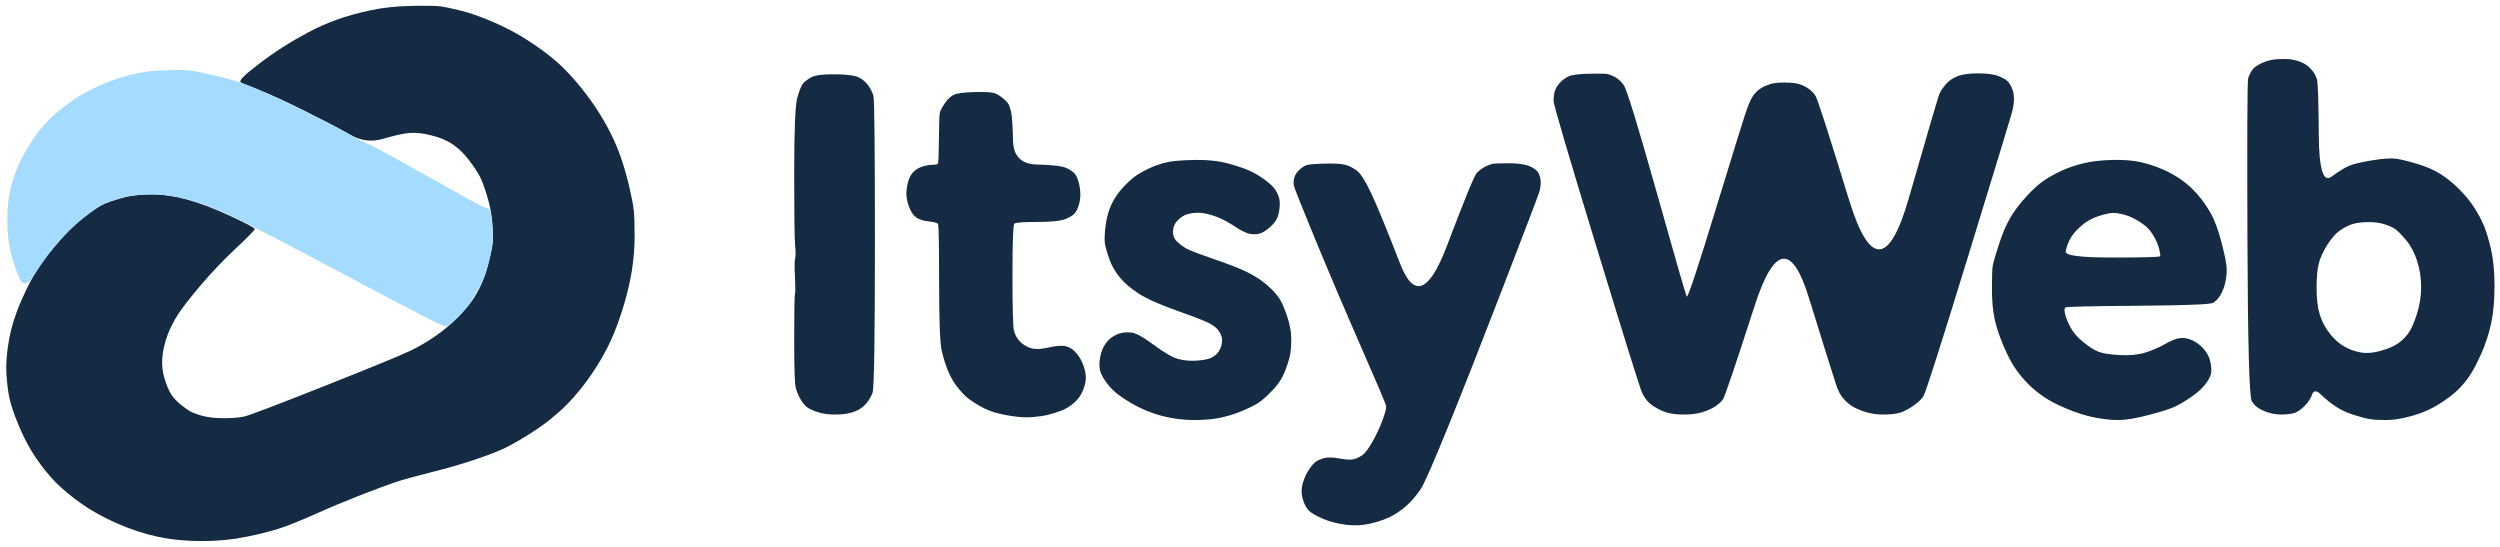
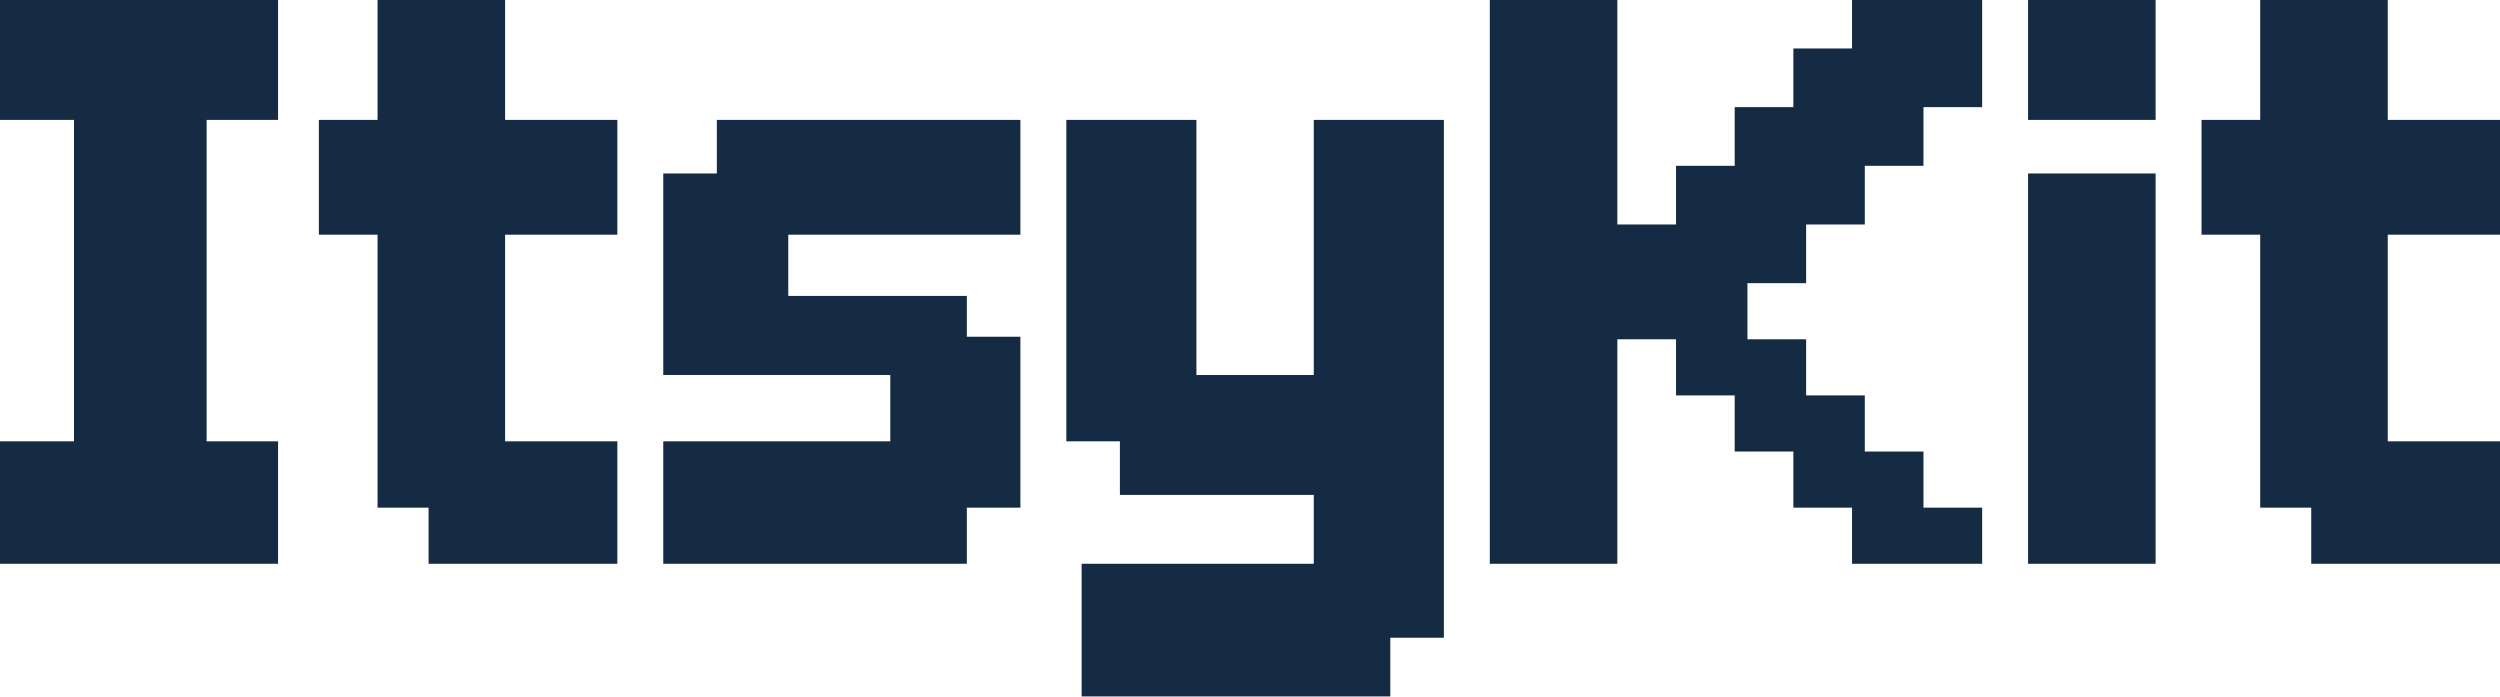
- <svg xmlns="http://www.w3.org/2000/svg" viewBox="0 0 1363 298" role="img" aria-labelledby="title">
-   <path fill="#142b43" fill-rule="evenodd" d="M202.1 5.6Q212.4 3.4 224.7 3.2Q237 3 240.5 3.5Q244 4 251.6 5.9Q259.2 7.8 269.3 12.2Q279.4 16.6 287.6 21.9Q295.8 27.2 301.8 32.2Q307.8 37.2 313.8 44.2Q319.8 51.2 324.6 58.4Q329.4 65.6 332.9 72.6Q336.4 79.6 338.8 86.7Q341.2 93.8 343.1 101.9Q345 110 345.5 114.5Q346 119 346 128.5Q346 138 344.5 147.5Q343 157 339.7 167.7Q336.4 178.4 332.9 185.9Q329.4 193.4 325.1 200.1Q320.8 206.8 316.8 211.8Q312.8 216.8 308.8 220.8Q304.8 224.8 299.8 228.8Q294.8 232.8 287.1 237.6Q279.4 242.4 273.9 244.9Q268.4 247.4 258.3 250.8Q248.2 254.2 235 257.5Q221.8 260.8 215.8 262.8Q209.8 264.8 197.2 269.7Q184.6 274.6 172.5 280Q160.4 285.4 153.3 287.8Q146.2 290.2 134.6 292.6Q123 295 110 295Q97 295 85.9 292.6Q74.8 290.2 63.7 285.3Q52.6 280.4 44.4 274.6Q36.2 268.8 30.7 263.3Q25.2 257.8 19.9 250.1Q14.6 242.4 10.6 232.9Q6.6 223.4 5.3 217.7Q4 212 3.5 204Q3 196 4.9 185.4Q6.8 174.8 11.7 163.7Q16.6 152.6 20.4 146.9Q24.2 141.2 28.7 135.7Q33.2 130.2 37.7 125.7Q42.2 121.2 47.9 116.9Q53.6 112.6 56.7 111.2Q59.8 109.8 66.4 107.9Q73 106 82.5 106Q92 106 102.2 108.8Q112.4 111.6 125.7 117.8Q139 124 138.9 124.9Q138.8 125.8 128.5 135.5Q118.2 145.2 109.7 155.2Q101.2 165.2 97.4 170.9Q93.6 176.6 91.3 182.8Q89 189 88.5 195Q88 201 89.8 206.7Q91.6 212.4 93.4 215.1Q95.2 217.8 98.2 220.3Q101.2 222.8 103.4 224.1Q105.6 225.4 110.3 226.7Q115 228 122 228Q129 228 133.1 227.1Q137.2 226.2 177.3 210.3Q217.4 194.4 224.4 190.9Q231.4 187.4 237.6 183.1Q243.8 178.8 249.3 173.3Q254.8 167.8 257.6 163.6Q260.4 159.4 262.3 155.3Q264.2 151.2 266.1 144.1Q268 137 268.5 133.5Q269 130 268.5 122.5Q268 115 265.7 107.3Q263.4 99.6 261.5 96Q259.6 92.4 255.7 87.3Q251.8 82.2 247.1 78.9Q242.4 75.6 235.2 73.8Q228 72 223 72.5Q218 73 208.8 75.7Q199.6 78.4 191 73.5Q182.4 68.6 166.4 60.6Q150.4 52.6 141 49Q131.6 45.4 131.1 44.8Q130.6 44.2 132.4 42.2Q134.2 40.2 140.7 35.2Q147.2 30.2 153.9 25.9Q160.6 21.6 168.1 17.6Q175.6 13.6 183.7 10.7Q191.8 7.8 202.1 5.6ZM1233.3 34.3Q1237.4 32.4 1242.7 32.2Q1248 32 1251.2 32.8Q1254.4 33.6 1256.6 34.9Q1258.8 36.2 1260.6 38.4Q1262.4 40.6 1263.2 43.3Q1264 46 1264.2 73.6Q1264.4 101.2 1271 96.4Q1277.6 91.6 1281.2 90.2Q1284.8 88.8 1293.4 87.4Q1302 86 1306 86.5Q1310 87 1317.7 89.3Q1325.4 91.6 1330.6 94.9Q1335.8 98.2 1340.8 103.2Q1345.8 108.2 1349.1 113.4Q1352.4 118.6 1354.3 123.2Q1356.2 127.8 1358.1 135.9Q1360 144 1360 156Q1360 168 1358.1 176.6Q1356.2 185.2 1352.8 192.8Q1349.4 200.4 1346.6 204.6Q1343.8 208.8 1340.3 212.3Q1336.8 215.8 1330.1 220.1Q1323.4 224.4 1315.2 226.7Q1307 229 1301 229Q1295 229 1292 228.5Q1289 228 1283.3 226.2Q1277.6 224.4 1273.4 221.6Q1269.2 218.8 1265.5 215.2Q1261.8 211.6 1260.6 215Q1259.4 218.4 1256.4 221.4Q1253.4 224.4 1250.7 225.2Q1248 226 1243.5 226Q1239 226 1234.4 224.1Q1229.8 222.2 1227.7 218.8Q1225.6 215.4 1225.3 130.2Q1225 45 1225.7 42.7Q1226.4 40.4 1227.8 38.3Q1229.2 36.2 1233.3 34.3ZM442.2 42.2Q445.4 40.4 455.4 40.5Q465.4 40.6 468.6 42.4Q471.8 44.2 473.6 46.9Q475.4 49.6 476.2 52.3Q477 55 477 133Q477 211 475.7 214.2Q474.4 217.4 472.6 219.6Q470.8 221.8 468.6 223.1Q466.4 224.4 463.2 225.2Q460 226 455 226Q450 226 446.2 224.8Q442.4 223.6 440.3 222.2Q438.2 220.8 436.4 217.6Q434.6 214.4 433.8 211.2Q433 208 433 185Q433 162 433.4 160.4Q433.8 158.8 433.4 150.9Q433 143 433.5 141Q434 139 433.5 134Q433 129 433 94Q433 59 434.7 53.2Q436.4 47.4 437.7 45.7Q439 44 442.2 42.2ZM854.8 41.8Q857.4 40.4 866.2 40.2Q875 40 876.6 40.4Q878.2 40.8 880.5 42Q882.8 43.2 885.2 46.3Q887.6 49.4 903.2 104.8Q918.8 160.2 919.6 161.7Q920.4 163.2 935.6 113.5Q950.8 63.8 952.7 58.7Q954.6 53.6 956.4 51.4Q958.2 49.2 960.4 47.9Q962.6 46.6 965.3 45.8Q968 45 973 45Q978 45 980.7 45.8Q983.4 46.6 985.8 48.2Q988.2 49.8 989.8 52.2Q991.4 54.6 1008.1 109Q1024.8 163.4 1040.7 108Q1056.6 52.6 1057.6 50.6Q1058.6 48.6 1060.9 45.9Q1063.2 43.2 1067.1 41.6Q1071 40 1078.5 40Q1086 40 1089.9 41.6Q1093.8 43.2 1095.1 44.9Q1096.4 46.6 1097.2 48.8Q1098 51 1098 54Q1098 57 1097.1 60.6Q1096.2 64.2 1073.3 138.8Q1050.4 213.4 1048.6 216.1Q1046.8 218.8 1042.6 221.6Q1038.4 224.4 1035.2 225.2Q1032 226 1026.5 226Q1021 226 1015.8 224.2Q1010.6 222.4 1007.9 220.1Q1005.2 217.8 1003.8 215.7Q1002.4 213.6 1001.1 209.9Q999.8 206.2 986.1 162Q972.4 117.8 956.6 166.8Q940.8 215.8 939.3 217.8Q937.8 219.8 935.1 221.6Q932.4 223.4 928.2 224.7Q924 226 918.5 226Q913 226 909.8 225.2Q906.6 224.4 903.4 222.6Q900.2 220.8 898.5 219Q896.8 217.2 895.3 214.2Q893.8 211.2 870.4 134.6Q847 58 847 55Q847 52 847.7 49.7Q848.4 47.4 850.3 45.3Q852.2 43.2 854.8 41.8ZM519.8 51.8Q522.4 50.4 531.2 50.2Q540 50 542.2 50.8Q544.4 51.6 546.6 53.4Q548.8 55.2 549.6 56.4Q550.4 57.6 551.2 60.8Q552 64 552.3 76.7Q552.6 89.4 565.3 89.7Q578 90 581.4 91.6Q584.8 93.2 586.1 94.9Q587.4 96.6 588.2 99.8Q589 103 589 106Q589 109 588.2 111.7Q587.4 114.4 586.1 116.1Q584.8 117.8 580.9 119.4Q577 121 565.5 121Q554 121 553 122Q552 123 552 150Q552 177 552.8 180.2Q553.6 183.4 555.7 185.8Q557.8 188.2 561.4 189.6Q565 191 571.5 189.5Q578 188 581.2 188.8Q584.4 189.6 586.9 192.6Q589.4 195.6 590.7 199.3Q592 203 592 206Q592 209 590.4 212.9Q588.8 216.8 585.6 219.6Q582.4 222.4 578.8 223.8Q575.2 225.2 571.6 226.1Q568 227 563.1 227.4Q558.2 227.8 552.1 226.9Q546 226 541.8 224.7Q537.6 223.4 532.9 220.6Q528.2 217.8 525.7 215.3Q523.2 212.8 520.9 209.6Q518.6 206.4 516.7 201.8Q514.8 197.2 513.4 191.1Q512 185 512 154Q512 123 511.4 122.1Q510.8 121.2 506.3 120.7Q501.8 120.2 499.5 118.5Q497.2 116.8 495.8 113.2Q494.4 109.6 494.2 106.8Q494 104 494.8 100.3Q495.6 96.6 497.4 94.4Q499.2 92.2 502.1 91.1Q505 90 507.9 89.9Q510.8 89.8 511.3 89.3Q511.8 88.8 511.9 75.9Q512 63 512.4 61.4Q512.8 59.8 515 56.5Q517.2 53.2 519.8 51.8ZM635.6 88.6Q640.4 87.4 651.2 87.2Q662 87 670.2 89.3Q678.4 91.6 682.4 93.6Q686.4 95.6 690.1 98.4Q693.8 101.2 695.2 103.3Q696.6 105.4 697.3 107.7Q698 110 697.6 113.6Q697.2 117.2 696 119.5Q694.8 121.8 692.1 124.1Q689.4 126.4 687.2 127.2Q685 128 681.9 127.6Q678.8 127.2 673.1 123.4Q667.4 119.6 662.2 117.8Q657 116 653.5 116Q650 116 647.3 116.8Q644.6 117.6 642.1 120.1Q639.6 122.6 639.5 126.1Q639.4 129.6 642 132Q644.6 134.4 647.6 135.9Q650.6 137.4 662.5 141.5Q674.4 145.6 679.4 148.1Q684.4 150.6 687.6 152.9Q690.8 155.2 693.3 157.7Q695.8 160.2 697.6 162.9Q699.4 165.6 701.7 172.3Q704 179 704 185Q704 191 703.1 194.6Q702.2 198.2 700.8 201.8Q699.4 205.4 697.6 208.1Q695.8 210.8 692.3 214.3Q688.8 217.8 686.1 219.6Q683.4 221.4 677.8 223.8Q672.2 226.2 666.1 227.6Q660 229 651 229Q642 229 633.3 226.7Q624.6 224.4 616.4 219.6Q608.2 214.8 604.4 210.1Q600.6 205.4 599.8 202.2Q599 199 599.8 194.8Q600.6 190.6 602.4 187.9Q604.2 185.2 606.3 183.8Q608.4 182.4 610.7 181.7Q613 181 616.7 181.3Q620.4 181.6 629 188Q637.6 194.4 642.3 195.7Q647 197 652.6 196.6Q658.2 196.2 660.5 195Q662.8 193.8 664.1 192.1Q665.4 190.4 666 187.9Q666.6 185.4 666 183.5Q665.4 181.6 664.1 179.9Q662.8 178.2 659.6 176.4Q656.4 174.6 642 169.5Q627.6 164.4 620.9 160.1Q614.2 155.8 610.4 151.1Q606.6 146.4 604.8 141.2Q603 136 602.5 133.5Q602 131 602.5 125.5Q603 120 604.3 115.8Q605.6 111.6 607.9 107.9Q610.2 104.2 613.7 100.7Q617.2 97.2 619.9 95.4Q622.6 93.6 626.7 91.7Q630.8 89.8 635.6 88.6ZM1135.6 89.1Q1142.4 87.4 1151.7 87.2Q1161 87 1167.1 88.4Q1173.2 89.8 1178.8 92.2Q1184.4 94.6 1189.1 97.9Q1193.8 101.2 1197.8 105.7Q1201.8 110.2 1205.1 115.9Q1208.4 121.6 1211.2 132.3Q1214 143 1214 147Q1214 151 1213.1 154.6Q1212.2 158.2 1210.5 161Q1208.8 163.8 1206.6 165.1Q1204.4 166.4 1165.7 166.7Q1127 167 1126.1 167.6Q1125.2 168.2 1125.9 171.3Q1126.6 174.4 1128.9 178.6Q1131.2 182.8 1135.9 186.6Q1140.6 190.4 1144.2 191.8Q1147.8 193.2 1155.9 193.6Q1164 194 1169.7 192.2Q1175.4 190.4 1180.5 187.5Q1185.6 184.6 1188.8 184.3Q1192 184 1195.4 185.6Q1198.8 187.2 1201.6 190.4Q1204.4 193.6 1205.2 197.8Q1206 202 1205.3 204.3Q1204.6 206.6 1202.2 209.7Q1199.8 212.8 1195.1 216.1Q1190.4 219.4 1186.4 221.4Q1182.4 223.4 1171.7 226.2Q1161 229 1155 229Q1149 229 1141.9 227.6Q1134.8 226.2 1126.7 222.8Q1118.6 219.4 1113.9 216.1Q1109.2 212.8 1105.7 209.3Q1102.2 205.8 1098.9 201.1Q1095.6 196.4 1092.2 188.3Q1088.8 180.2 1087.4 173.6Q1086 167 1086 157Q1086 147 1086.5 144.5Q1087 142 1089.8 133.3Q1092.6 124.6 1095.9 118.9Q1099.2 113.2 1104.7 107.2Q1110.2 101.2 1114.4 98.4Q1118.6 95.6 1123.7 93.2Q1128.8 90.8 1135.6 89.1ZM712.5 90Q714.4 89.4 722.2 89.2Q730 89 733.2 89.8Q736.4 90.6 739.6 92.9Q742.8 95.2 747.6 105.4Q752.4 115.6 763.4 143.9Q774.4 172.2 788.8 134.2Q803.2 96.2 805.2 94.2Q807.2 92.2 809.5 91Q811.8 89.8 813.4 89.4Q815 89 822.5 89Q830 89 833.9 90.6Q837.8 92.2 838.9 94.6Q840 97 840 99.5Q840 102 839.2 104.7Q838.4 107.4 819.9 155.4Q801.4 203.4 789.4 232.9Q777.4 262.4 774.6 266.6Q771.8 270.8 768.3 274.3Q764.8 277.8 760.1 280.6Q755.4 283.4 748.2 285.2Q741 287 733.9 286.1Q726.8 285.2 721.2 282.8Q715.6 280.4 713.6 278.4Q711.6 276.4 710.3 272.2Q709 268 710.2 263.7Q711.4 259.4 713.6 256.1Q715.8 252.8 717.6 251.6Q719.4 250.4 722.2 249.7Q725 249 730.5 250Q736 251 738.3 250.3Q740.6 249.6 742.7 248.2Q744.8 246.8 748.1 241.1Q751.4 235.4 753.7 229.2Q756 223 755.7 221.3Q755.4 219.6 742 189Q728.6 158.4 717.2 130.8Q705.8 103.2 705.4 101.1Q705 99 705.7 96.7Q706.4 94.4 708.5 92.5Q710.6 90.6 712.5 90ZM1151.6 116.1Q1149.2 116.2 1143.9 117.9Q1138.6 119.6 1134.4 123.4Q1130.2 127.2 1128.5 130.5Q1126.8 133.8 1126.2 137.1Q1125.6 140.4 1151.5 140.4Q1177.4 140.4 1177.7 139.7Q1178 139 1177.2 135.8Q1176.4 132.6 1174.6 129.4Q1172.8 126.2 1170.8 124.2Q1168.8 122.2 1165 120Q1161.2 117.8 1157.6 116.9Q1154 116 1151.6 116.1ZM1290.6 121.1Q1285.2 121.2 1281.9 122.4Q1278.6 123.6 1275.4 125.9Q1272.2 128.2 1268.9 133.4Q1265.6 138.6 1264.3 143.3Q1263 148 1263 157Q1263 166 1264.8 171.7Q1266.6 177.4 1270.4 182.1Q1274.2 186.8 1278.4 189.1Q1282.6 191.4 1287.3 192.2Q1292 193 1298.2 191.2Q1304.4 189.4 1307.6 187.1Q1310.8 184.8 1313.1 181.6Q1315.4 178.4 1317.7 171.2Q1320 164 1320 156.5Q1320 149 1317.8 142.2Q1315.6 135.4 1311.7 130.8Q1307.8 126.2 1305.7 124.8Q1303.6 123.4 1299.8 122.2Q1296 121 1290.6 121.1Z" />
-   <path fill="#a4dbff" fill-rule="evenodd" d="M83.2 38.7Q87.4 38.4 93.7 38.2Q100 38 104 38.5Q108 39 118.1 41.4Q128.2 43.8 135.8 46.7Q143.4 49.6 162.9 59.1Q182.4 68.6 191 73.5Q199.6 78.4 200.9 78.6Q202.2 78.8 230.4 94.6Q258.6 110.4 261.6 111.9Q264.6 113.4 266.1 113.6Q267.6 113.8 268.3 121.9Q269 130 268 136Q267 142 265.2 147.7Q263.4 153.4 259.1 160.6Q254.8 167.8 249.8 172.8Q244.8 177.8 243.2 178.1Q241.6 178.4 189.1 150.4Q136.6 122.4 124.5 117Q112.4 111.6 102.2 108.8Q92 106 82.5 106Q73 106 66.4 107.9Q59.8 109.8 56.7 111.2Q53.6 112.6 47.9 116.9Q42.2 121.2 37.7 125.7Q33.2 130.2 28.7 135.7Q24.2 141.2 18.8 149.7Q13.4 158.2 10.6 151.7Q7.8 145.2 5.9 137.6Q4 130 4 120Q4 110 5.9 102.4Q7.8 94.8 10.7 88.7Q13.6 82.6 17.4 76.9Q21.2 71.2 24.1 68.1Q27 65 30.1 62.1Q33.2 59.2 39.4 54.9Q45.6 50.6 54.2 46.7Q62.8 42.8 70.9 40.9Q79 39 83.2 38.7Z" />
+ <svg xmlns="http://www.w3.org/2000/svg" viewBox="0 0 980 273" role="img" aria-labelledby="title">
+   <g fill="#142b43">
+     <path d="M0 0h29v47h-29ZM29 0h52v47h-52ZM81 0h28v47h-28ZM148 0h20v47h-20ZM168 0h30v47h-30ZM29 47h52v21h-52ZM125 47h23v21h-23ZM148 47h20v21h-20ZM168 47h30v21h-30ZM198 47h44v21h-44ZM281 47h28v21h-28ZM309 47h40v21h-40ZM349 47h30v21h-30ZM379 47h21v21h-21ZM418 47h6v21h-6ZM424 47h15v21h-15ZM439 47h30v21h-30ZM515 47h30v21h-30ZM545 47h21v21h-21ZM29 68h52v24h-52ZM125 68h23v24h-23ZM148 68h20v24h-20ZM168 68h30v24h-30ZM198 68h44v24h-44ZM260 68h21v24h-21ZM281 68h28v24h-28ZM309 68h40v24h-40ZM349 68h30v24h-30ZM379 68h21v24h-21ZM418 68h6v24h-6ZM424 68h15v24h-15ZM439 68h30v24h-30ZM515 68h30v24h-30ZM545 68h21v24h-21ZM29 92h52v24h-52ZM148 92h20v24h-20ZM168 92h30v24h-30ZM260 92h21v24h-21ZM281 92h28v24h-28ZM418 92h6v24h-6ZM424 92h15v24h-15ZM439 92h30v24h-30ZM515 92h30v24h-30ZM545 92h21v24h-21ZM29 116h52v16h-52ZM148 116h20v16h-20ZM168 116h30v16h-30ZM260 116h21v16h-21ZM281 116h28v16h-28ZM309 116h40v16h-40ZM349 116h30v16h-30ZM418 116h6v16h-6ZM424 116h15v16h-15ZM439 116h30v16h-30ZM515 116h30v16h-30ZM545 116h21v16h-21ZM29 132h52v9h-52ZM148 132h20v9h-20ZM168 132h30v9h-30ZM260 132h21v9h-21ZM281 132h28v9h-28ZM309 132h40v9h-40ZM349 132h30v9h-30ZM379 132h21v9h-21ZM418 132h6v9h-6ZM424 132h15v9h-15ZM439 132h30v9h-30ZM515 132h30v9h-30ZM545 132h21v9h-21ZM29 141h52v6h-52ZM148 141h20v6h-20ZM168 141h30v6h-30ZM260 141h21v6h-21ZM281 141h28v6h-28ZM309 141h40v6h-40ZM349 141h30v6h-30ZM379 141h21v6h-21ZM418 141h6v6h-6ZM424 141h15v6h-15ZM439 141h30v6h-30ZM515 141h30v6h-30ZM545 141h21v6h-21ZM29 147h52v26h-52ZM148 147h20v26h-20ZM168 147h30v26h-30ZM349 147h30v26h-30ZM379 147h21v26h-21ZM418 147h6v26h-6ZM424 147h15v26h-15ZM439 147h30v26h-30ZM469 147h46v26h-46ZM515 147h30v26h-30ZM545 147h21v26h-21ZM0 173h29v8h-29ZM29 173h52v8h-52ZM81 173h28v8h-28ZM148 173h20v8h-20ZM168 173h30v8h-30ZM198 173h44v8h-44ZM260 173h21v8h-21ZM281 173h28v8h-28ZM309 173h40v8h-40ZM349 173h30v8h-30ZM379 173h21v8h-21ZM439 173h30v8h-30ZM469 173h46v8h-46ZM515 173h30v8h-30ZM545 173h21v8h-21ZM0 181h29v8h-29ZM29 181h52v8h-52ZM81 181h28v8h-28ZM148 181h20v8h-20ZM168 181h30v8h-30ZM198 181h44v8h-44ZM260 181h21v8h-21ZM281 181h28v8h-28ZM309 181h40v8h-40ZM349 181h30v8h-30ZM379 181h21v8h-21ZM439 181h30v8h-30ZM469 181h46v8h-46ZM515 181h30v8h-30ZM545 181h21v8h-21ZM0 189h29v5h-29ZM29 189h52v5h-52ZM81 189h28v5h-28ZM148 189h20v5h-20ZM168 189h30v5h-30ZM198 189h44v5h-44ZM260 189h21v5h-21ZM281 189h28v5h-28ZM309 189h40v5h-40ZM349 189h30v5h-30ZM379 189h21v5h-21ZM439 189h30v5h-30ZM469 189h46v5h-46ZM515 189h30v5h-30ZM545 189h21v5h-21ZM0 194h29v5h-29ZM29 194h52v5h-52ZM81 194h28v5h-28ZM148 194h20v5h-20ZM168 194h30v5h-30ZM198 194h44v5h-44ZM260 194h21v5h-21ZM281 194h28v5h-28ZM309 194h40v5h-40ZM349 194h30v5h-30ZM379 194h21v5h-21ZM515 194h30v5h-30ZM545 194h21v5h-21ZM0 199h29v22h-29ZM29 199h52v22h-52ZM81 199h28v22h-28ZM168 199h30v22h-30ZM198 199h44v22h-44ZM260 199h21v22h-21ZM281 199h28v22h-28ZM309 199h40v22h-40ZM349 199h30v22h-30ZM515 199h30v22h-30ZM545 199h21v22h-21ZM424 221h15v29h-15ZM439 221h30v29h-30ZM469 221h46v29h-46ZM515 221h30v29h-30ZM545 221h21v29h-21ZM424 250h15v23h-15ZM439 250h30v23h-30ZM469 250h46v23h-46ZM515 250h30v23h-30Z" />
+     <g transform="translate(584 0)">
+       <path d="M0 0H50V88H73V65H96V42H119V19H142V0H193V42H170V65H147V88H124V111H101V133H124V155H147V177H170V199H193V221H142V199H119V177H96V155H73V133H50V221H0Z" />
+       <path transform="translate(211 0)" d="M0 0H50V47H0ZM0 68H50V221H0Z" />
+       <path transform="translate(279 0)" d="M23 0h20v47h-20ZM43 0h30v47h-30ZM0 47h23v21h-23ZM23 47h20v21h-20ZM43 47h30v21h-30ZM73 47h44v21h-44ZM0 68h23v24h-23ZM23 68h20v24h-20ZM43 68h30v24h-30ZM73 68h44v24h-44ZM23 92h20v24h-20ZM43 92h30v24h-30ZM23 116h20v16h-20ZM43 116h30v16h-30ZM23 132h20v9h-20ZM43 132h30v9h-30ZM23 141h20v6h-20ZM43 141h30v6h-30ZM23 147h20v26h-20ZM43 147h30v26h-30ZM23 173h20v8h-20ZM43 173h30v8h-30ZM73 173h44v8h-44ZM23 181h20v8h-20ZM43 181h30v8h-30ZM73 181h44v8h-44ZM23 189h20v5h-20ZM43 189h30v5h-30ZM73 189h44v5h-44ZM23 194h20v5h-20ZM43 194h30v5h-30ZM73 194h44v5h-44ZM43 199h30v22h-30ZM73 199h44v22h-44Z" />
+     </g>
+   </g>
</svg>
